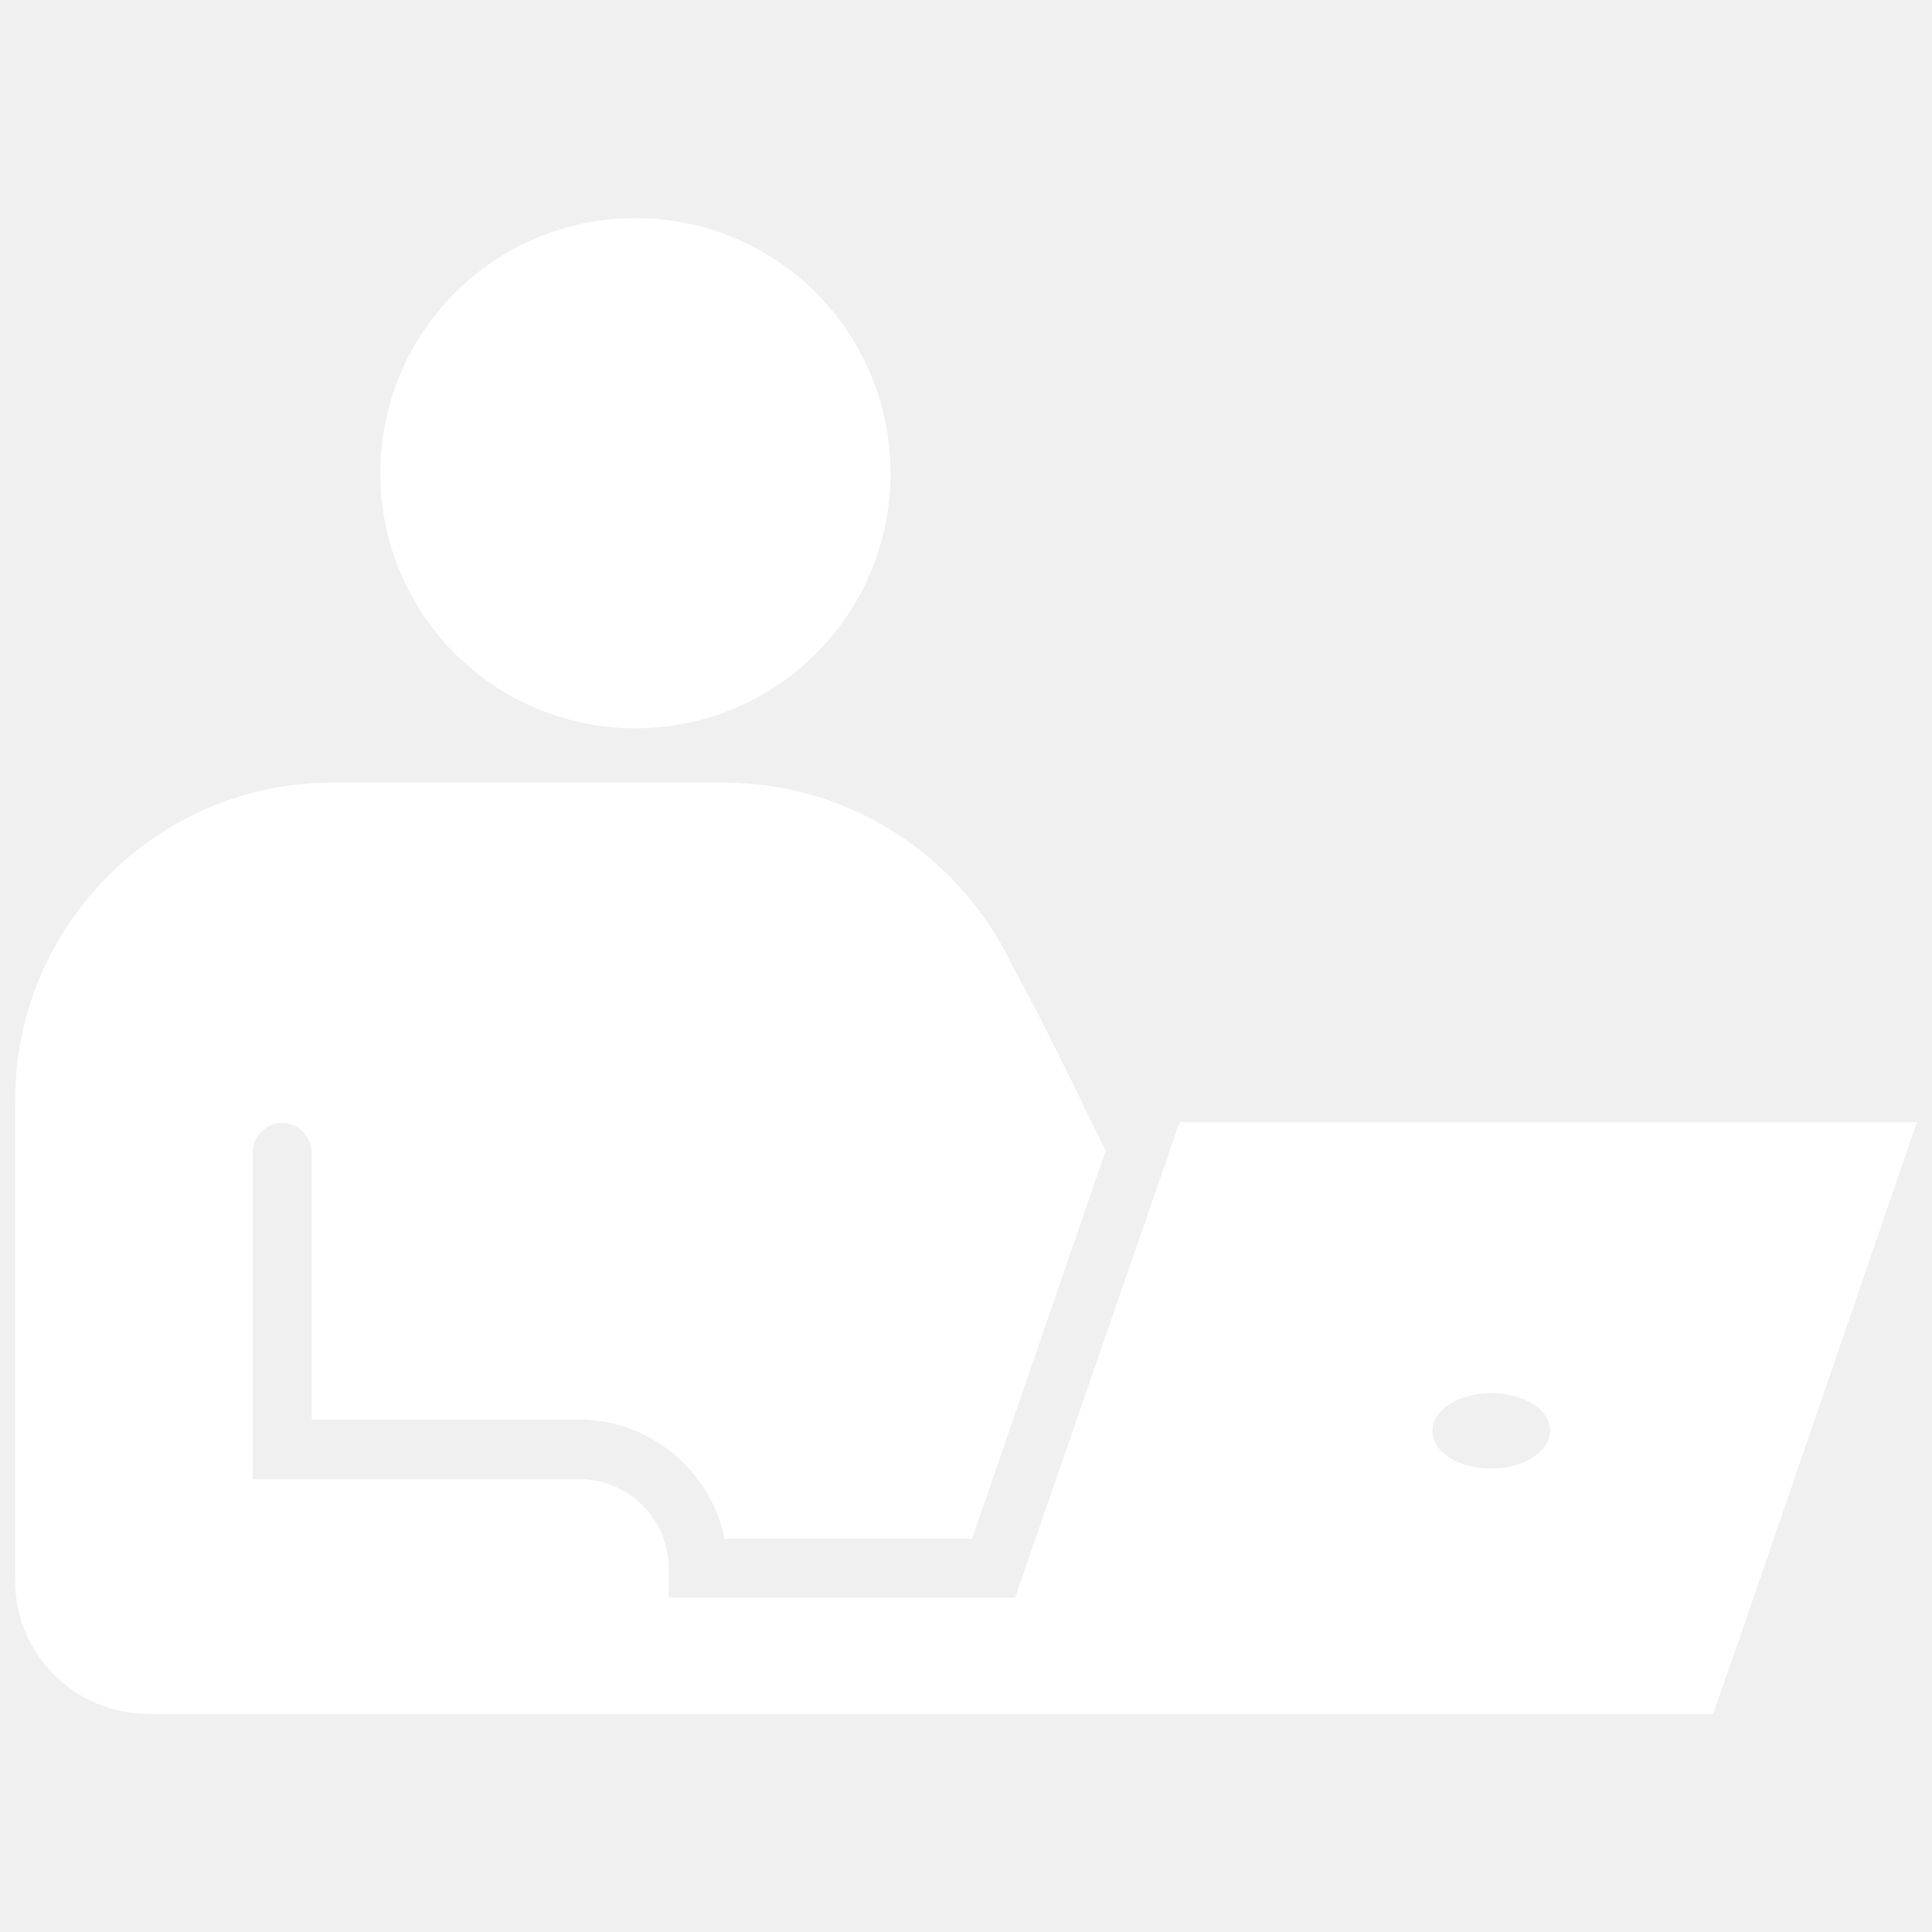
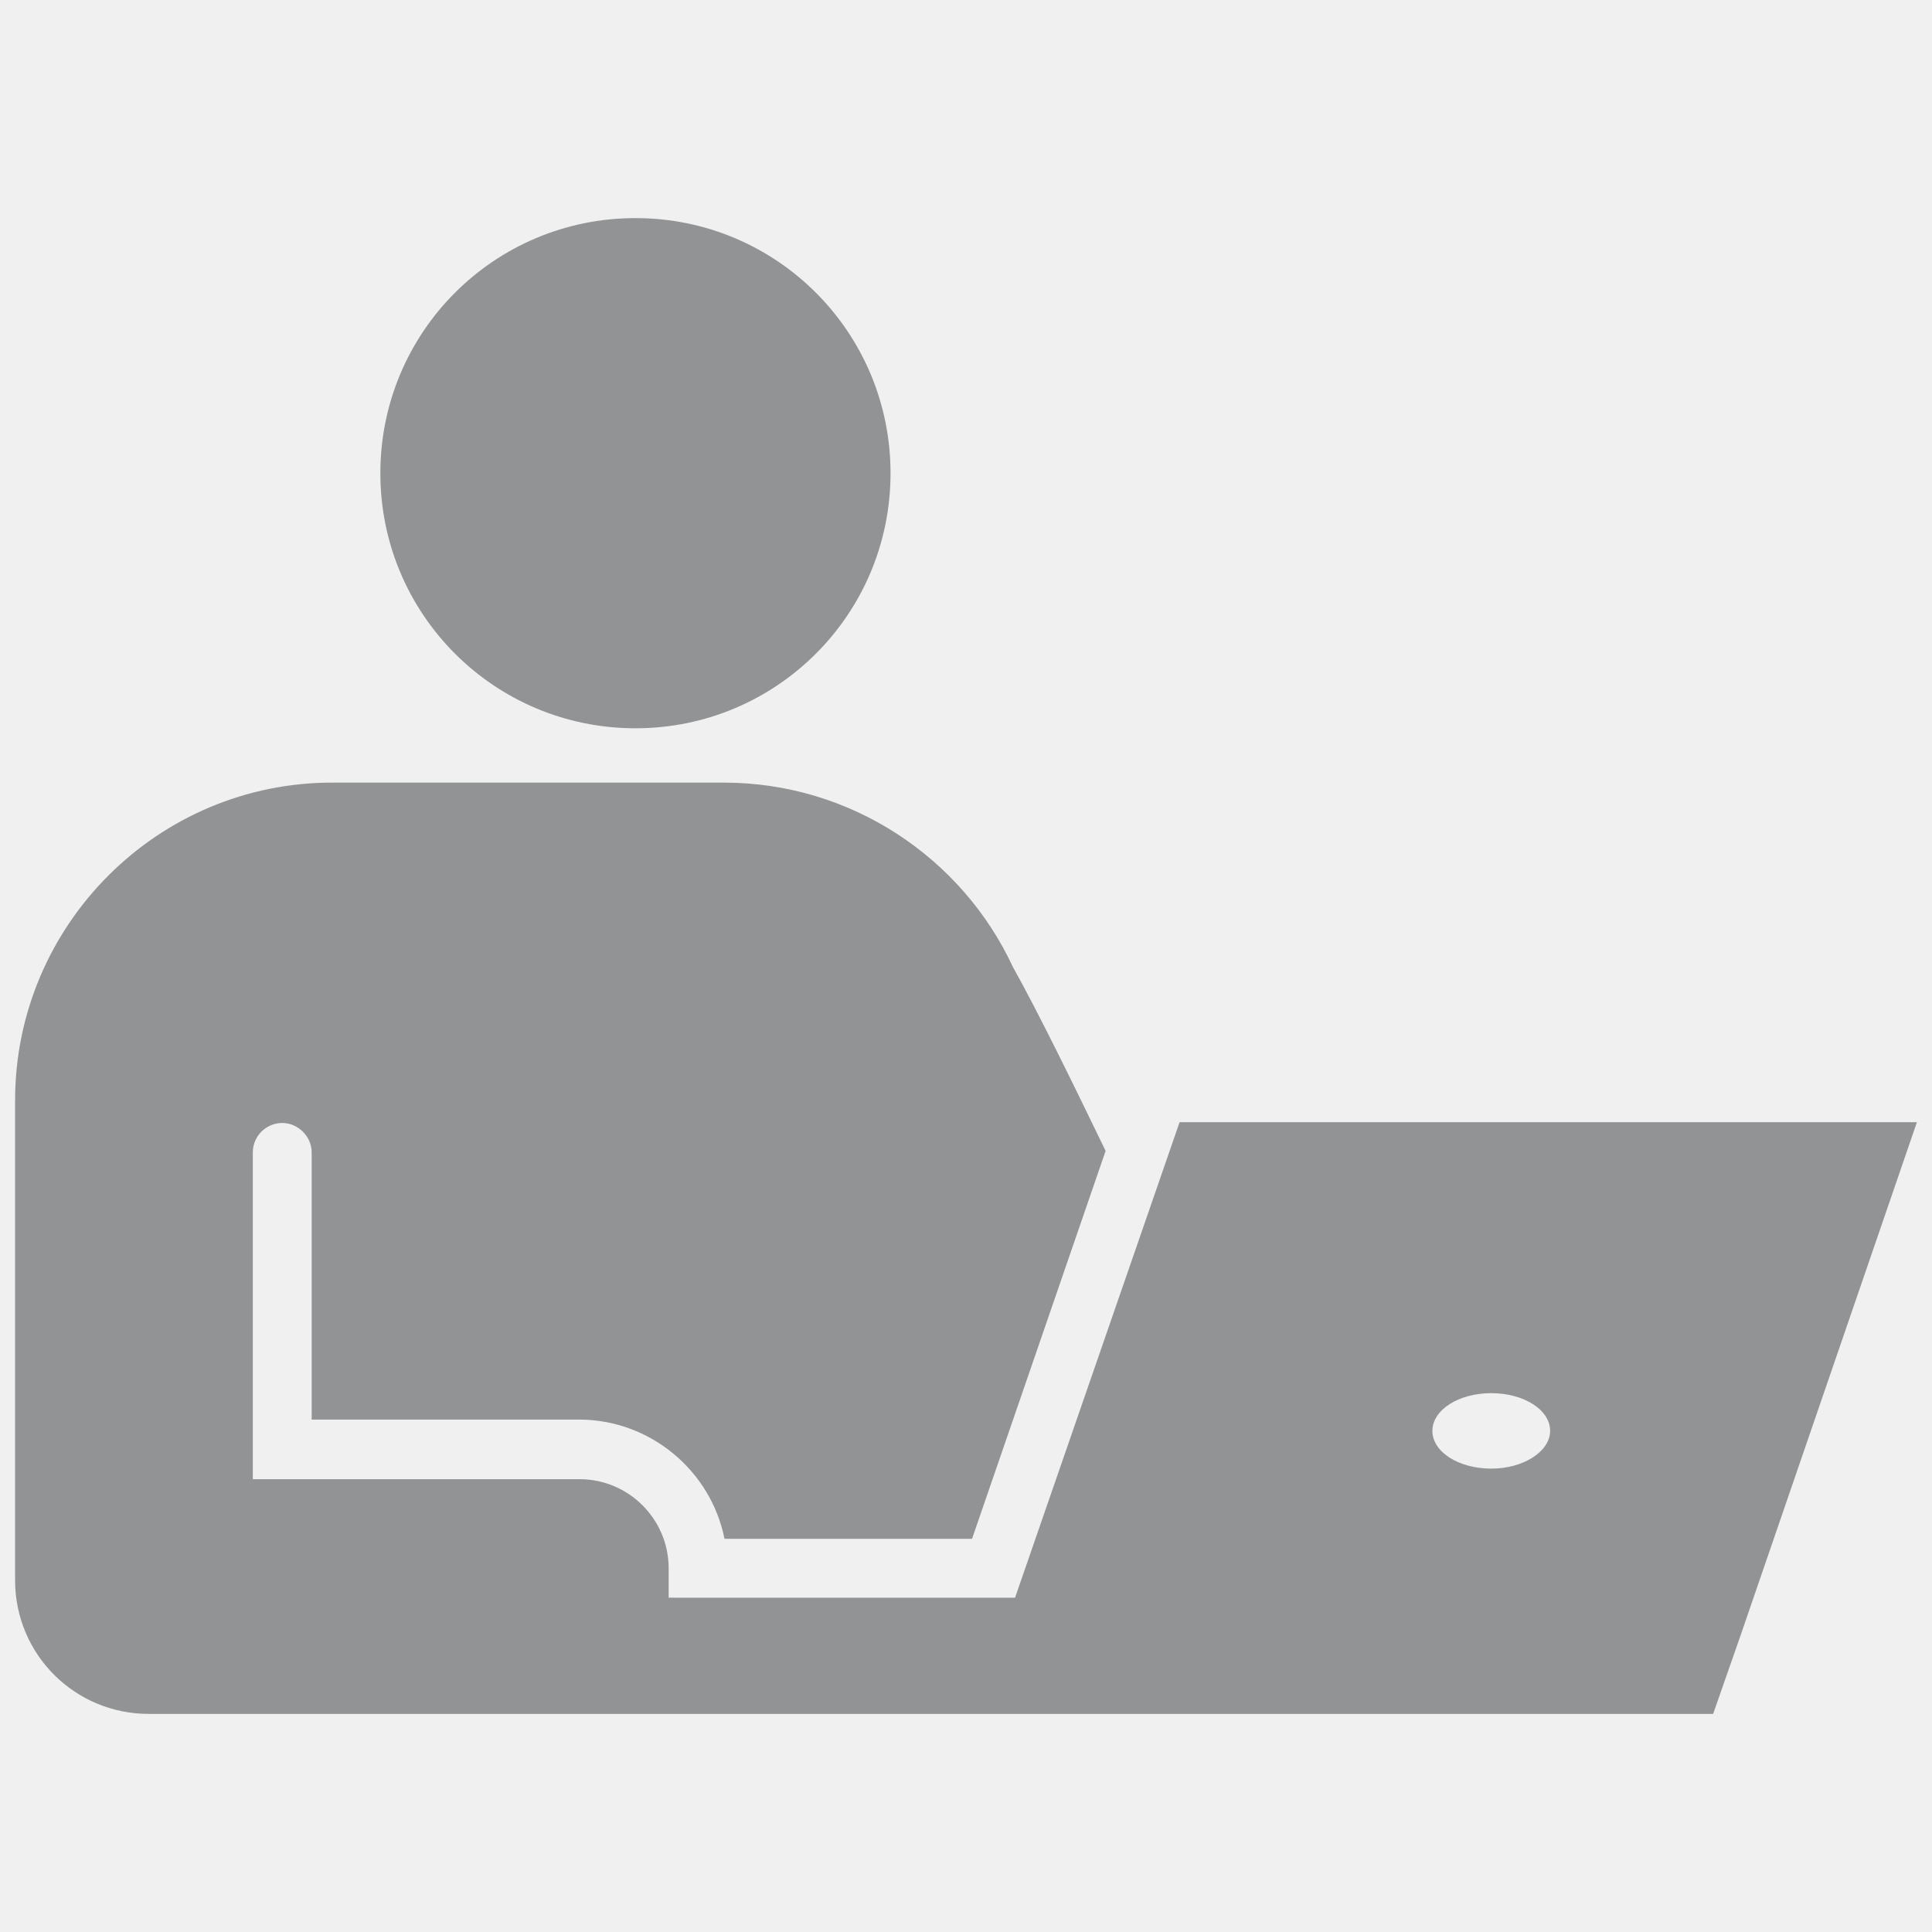
- <svg xmlns="http://www.w3.org/2000/svg" fill="#ffffff" version="1.1" id="Layer_1" width="800px" height="800px" viewBox="0 0 256 203" xml:space="preserve">
+ <svg xmlns="http://www.w3.org/2000/svg" fill="#919394" version="1.1" id="Layer_1" width="800px" height="800px" viewBox="0 0 256 203" xml:space="preserve">
  <path d="M84.2,2.4c18.7,0,33.8,15.1,33.8,33.8S102.9,70,84.2,70S50.4,54.9,50.4,36.2S65.5,2.4,84.2,2.4z M156.3,122.2l-21.8,63H88.6  v-3.9c0-6.5-5.3-11.8-11.8-11.8H33.5v-43.3c0-2.2,1.8-3.9,3.9-3.9s3.9,1.8,3.9,3.9v35.4h35.4c9.5,0,17.5,6.8,19.3,15.8h32.8  l17.7-51.4c-4.4-9.1-8.9-18.3-12.3-24.4c-6.7-14.4-21.4-24.4-38.3-24.4H44.2C20.9,77.1,2,96.1,2,119.3v63.6  c0,9.8,7.9,17.7,17.7,17.7H227l3.6-10.3l23.4-68.1H156.3z M197.6,168.1c-4.3,0-7.8-2.2-7.8-5c0-2.8,3.5-5,7.8-5c4.3,0,7.8,2.2,7.8,5  C205.4,165.8,201.9,168.1,197.6,168.1z" />
</svg>
